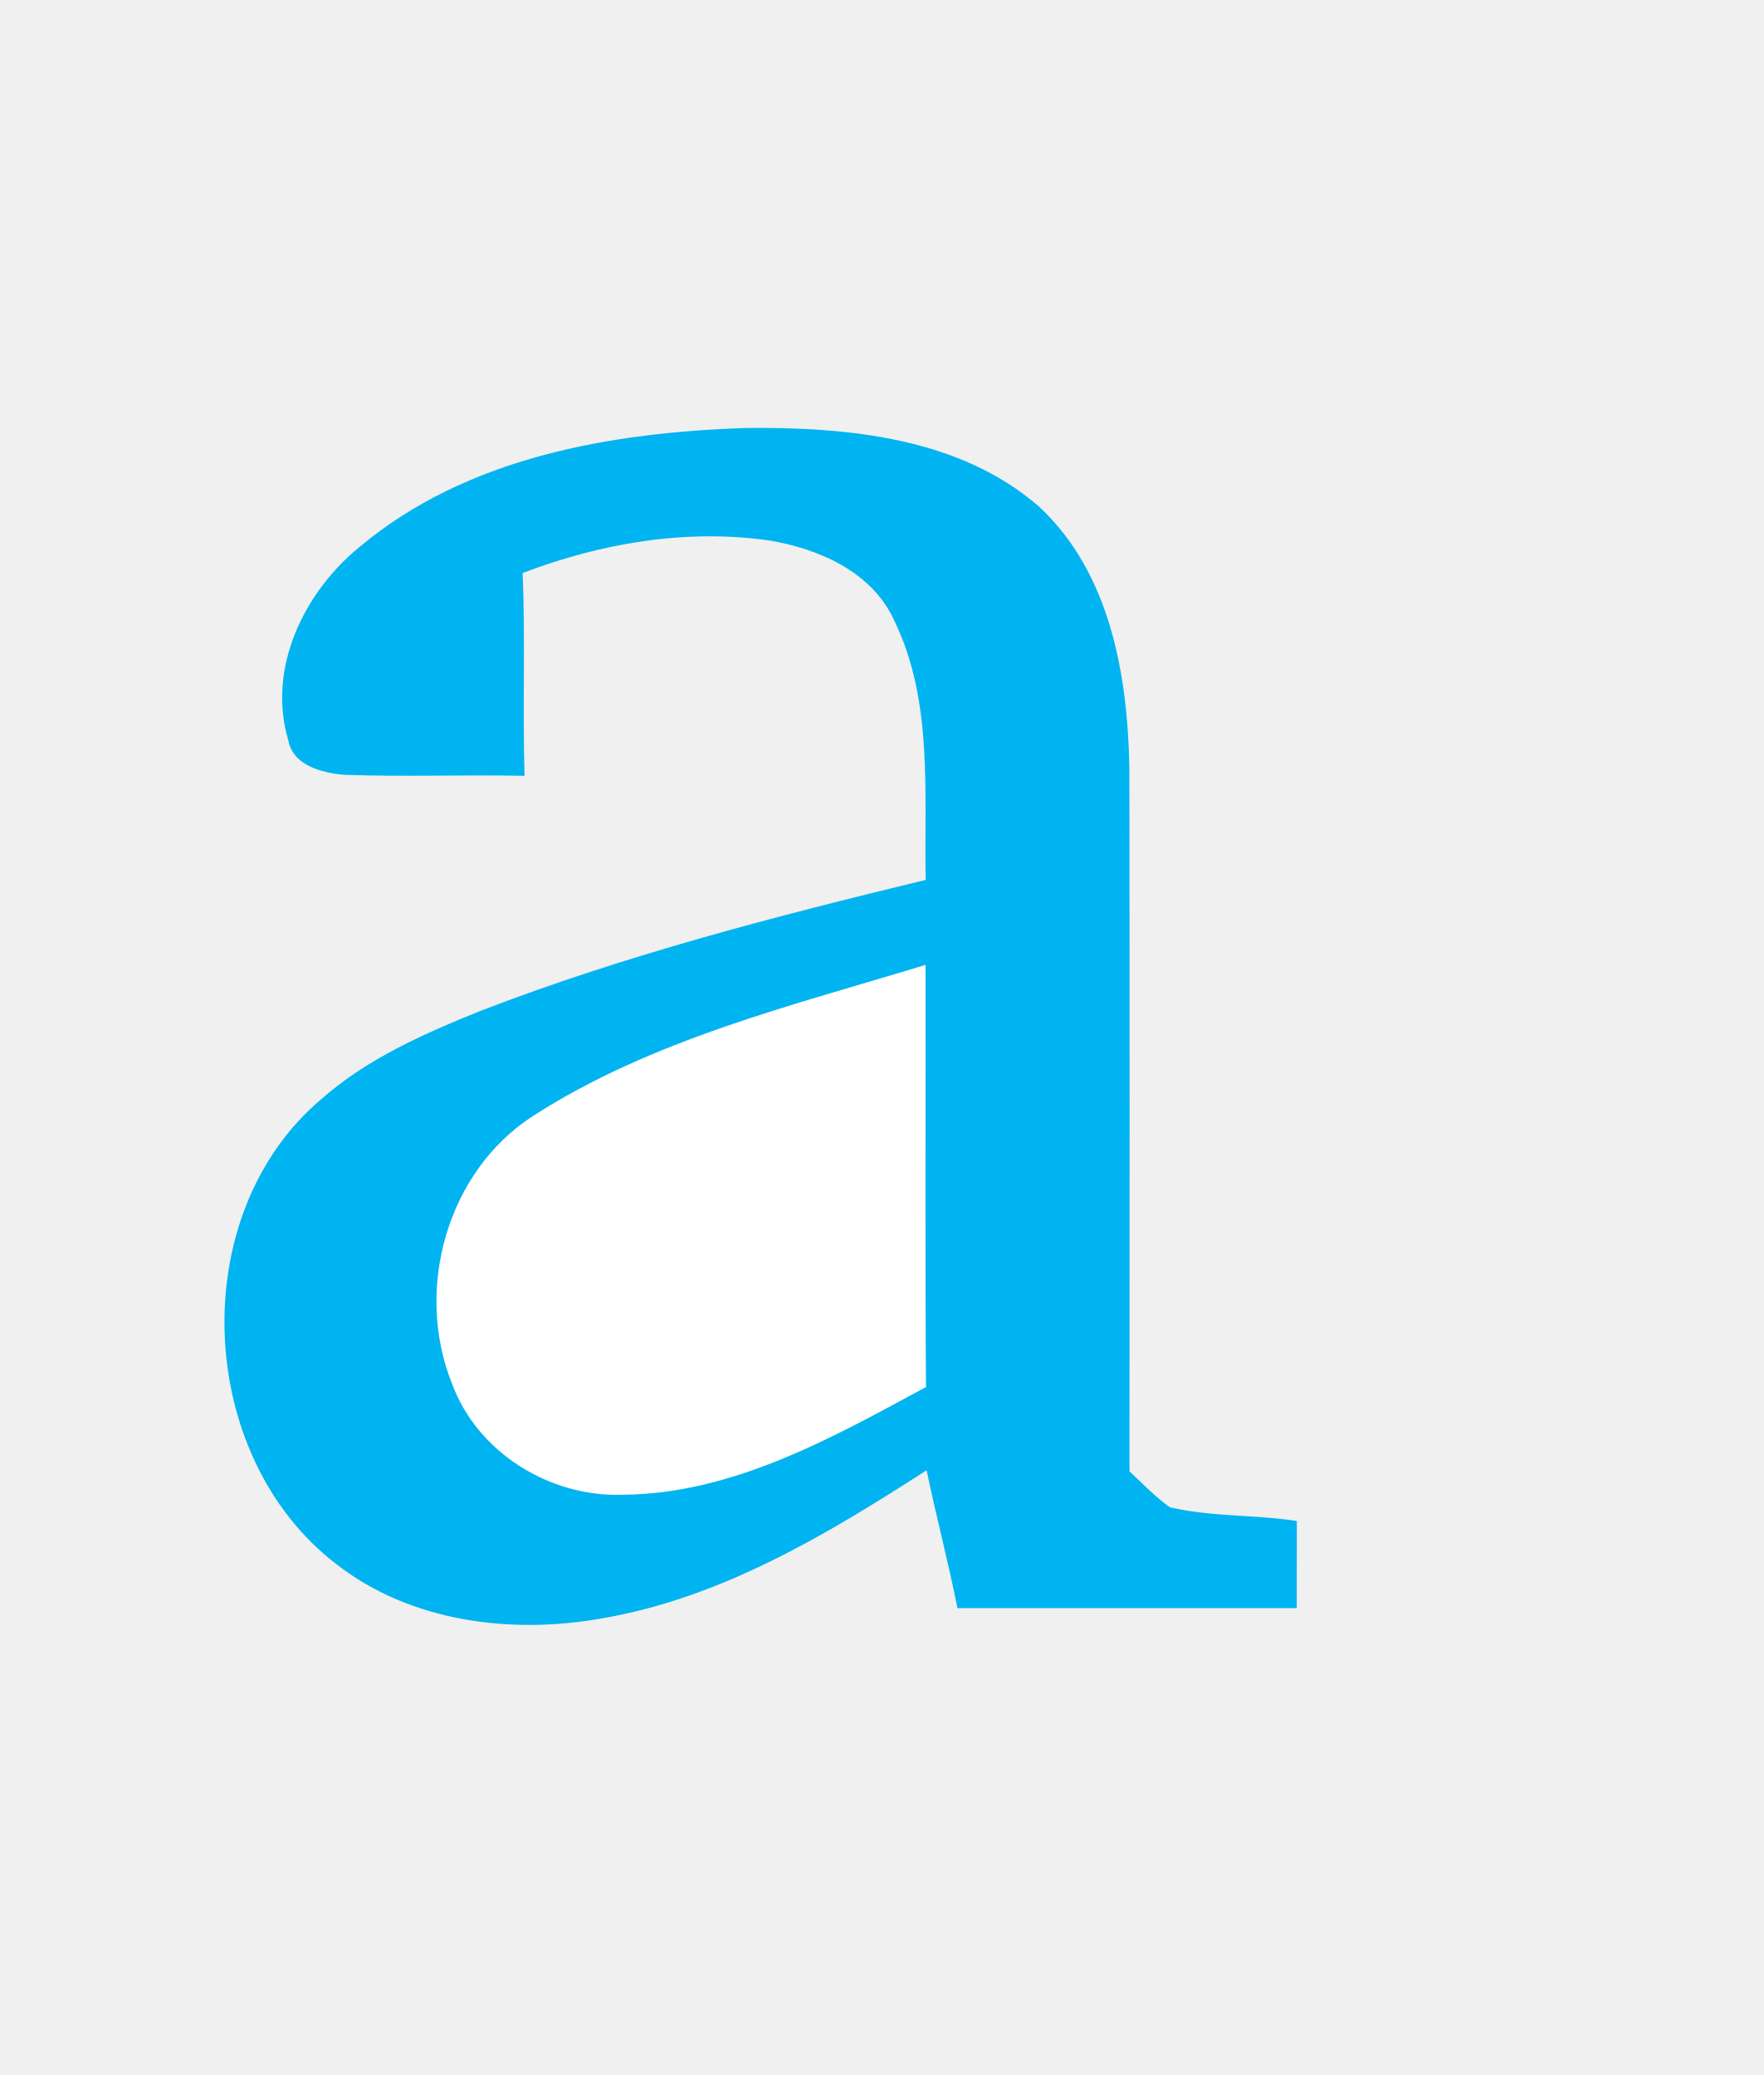
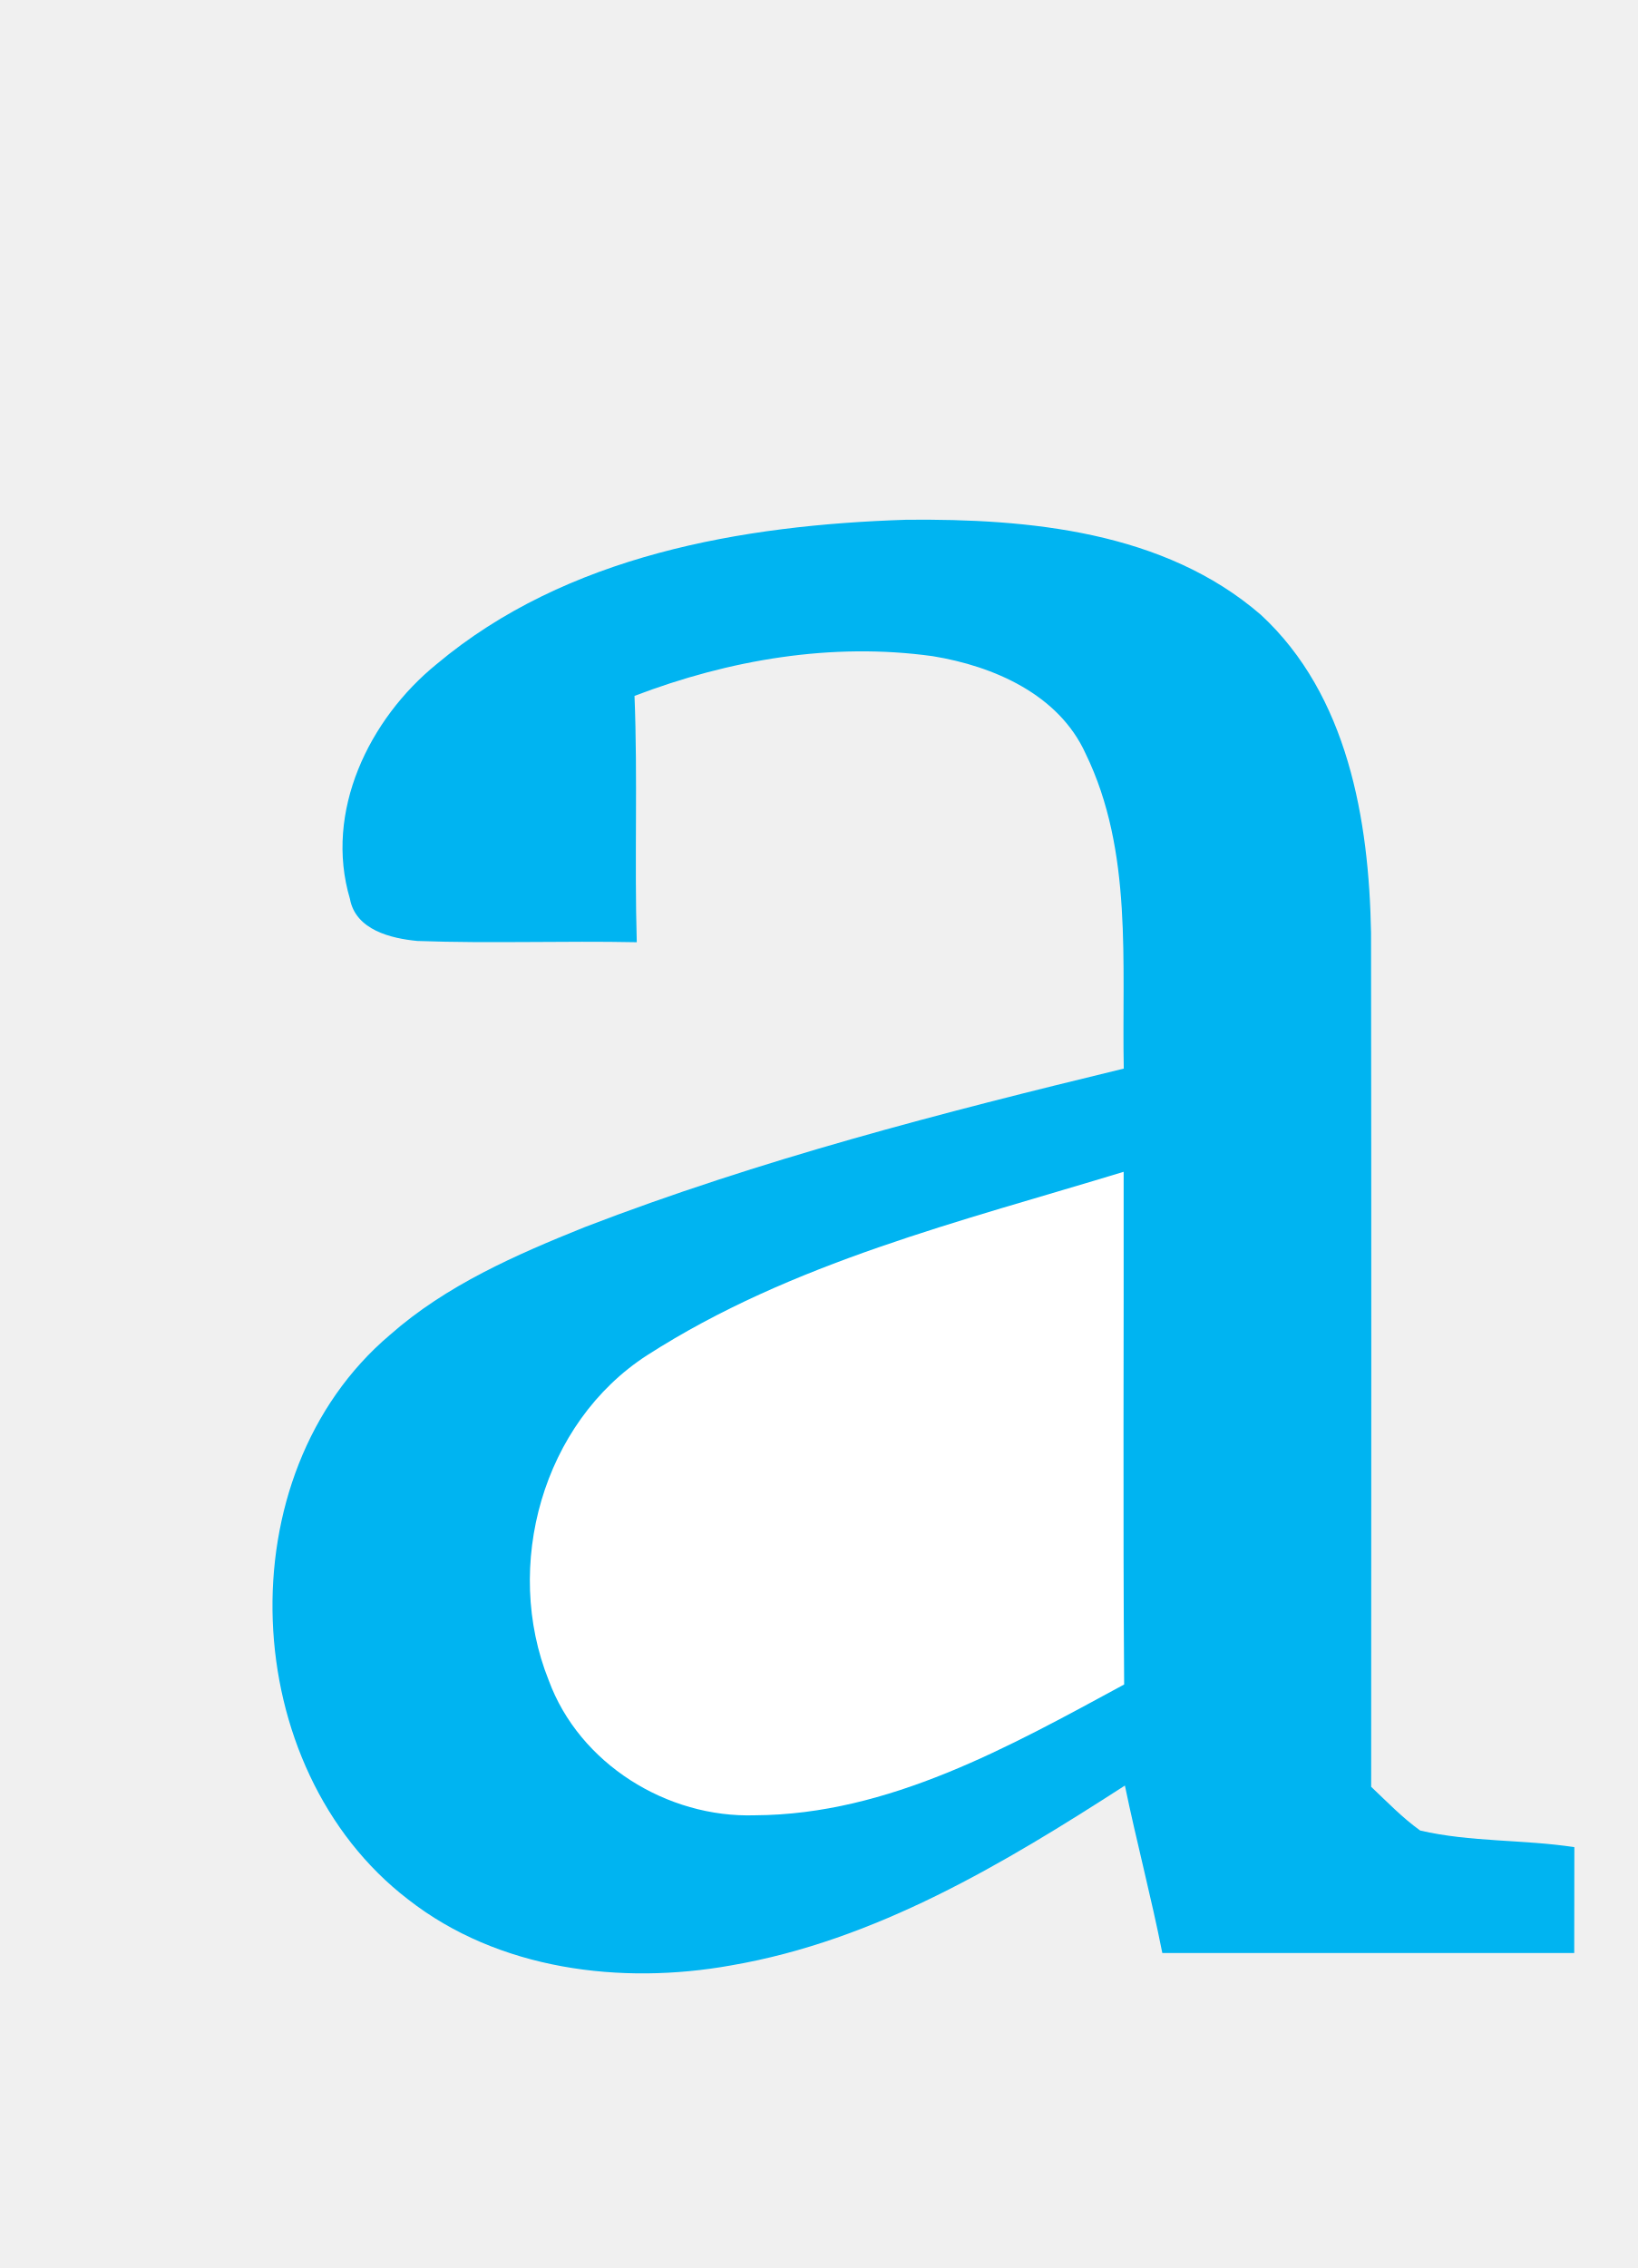
- <svg xmlns="http://www.w3.org/2000/svg" height="200pt" viewBox="30 30 170 200" version="1.1">
+ <svg xmlns="http://www.w3.org/2000/svg" height="200pt" viewBox="30 30 130 180" version="1.1">
  <path fill="#00b4f1" d=" M 64.66 82.71 C 74.97 74.06 88.90 71.67 101.96 71.25 C 111.70 71.16 122.43 72.16 130.10 78.80 C 136.99 85.17 138.68 95.06 138.84 104.03 C 138.87 126.62 138.86 149.22 138.85 171.81 C 140.11 173.00 141.32 174.26 142.74 175.28 C 146.74 176.21 150.92 175.98 154.98 176.60 C 154.97 179.40 154.97 182.20 154.97 185.00 C 144.07 185.00 133.17 185.00 122.27 185.00 C 121.39 180.55 120.22 176.16 119.30 171.71 C 109.67 177.92 99.52 184.01 88.06 185.98 C 79.30 187.56 69.56 186.35 62.40 180.75 C 48.83 170.35 47.79 147.08 60.96 135.94 C 65.43 132.00 70.95 129.59 76.42 127.39 C 90.31 122.04 104.76 118.31 119.21 114.81 C 119.04 106.44 119.96 97.58 116.18 89.81 C 114.05 85.11 108.88 82.87 104.06 82.08 C 96.04 80.96 87.89 82.36 80.37 85.23 C 80.63 91.74 80.36 98.26 80.55 104.78 C 74.75 104.66 68.94 104.89 63.14 104.68 C 61.02 104.48 58.23 103.80 57.78 101.34 C 55.72 94.43 59.29 87.07 64.66 82.71 Z" />
  <path fill="#fff" d=" M 81.37 137.56 C 92.84 130.19 106.30 126.94 119.20 123.00 C 119.22 136.56 119.14 150.13 119.24 163.69 C 110.15 168.61 100.55 174.02 89.94 174.07 C 82.96 174.30 75.99 169.98 73.56 163.36 C 69.92 154.29 73.06 142.93 81.37 137.56 Z" />
</svg>
